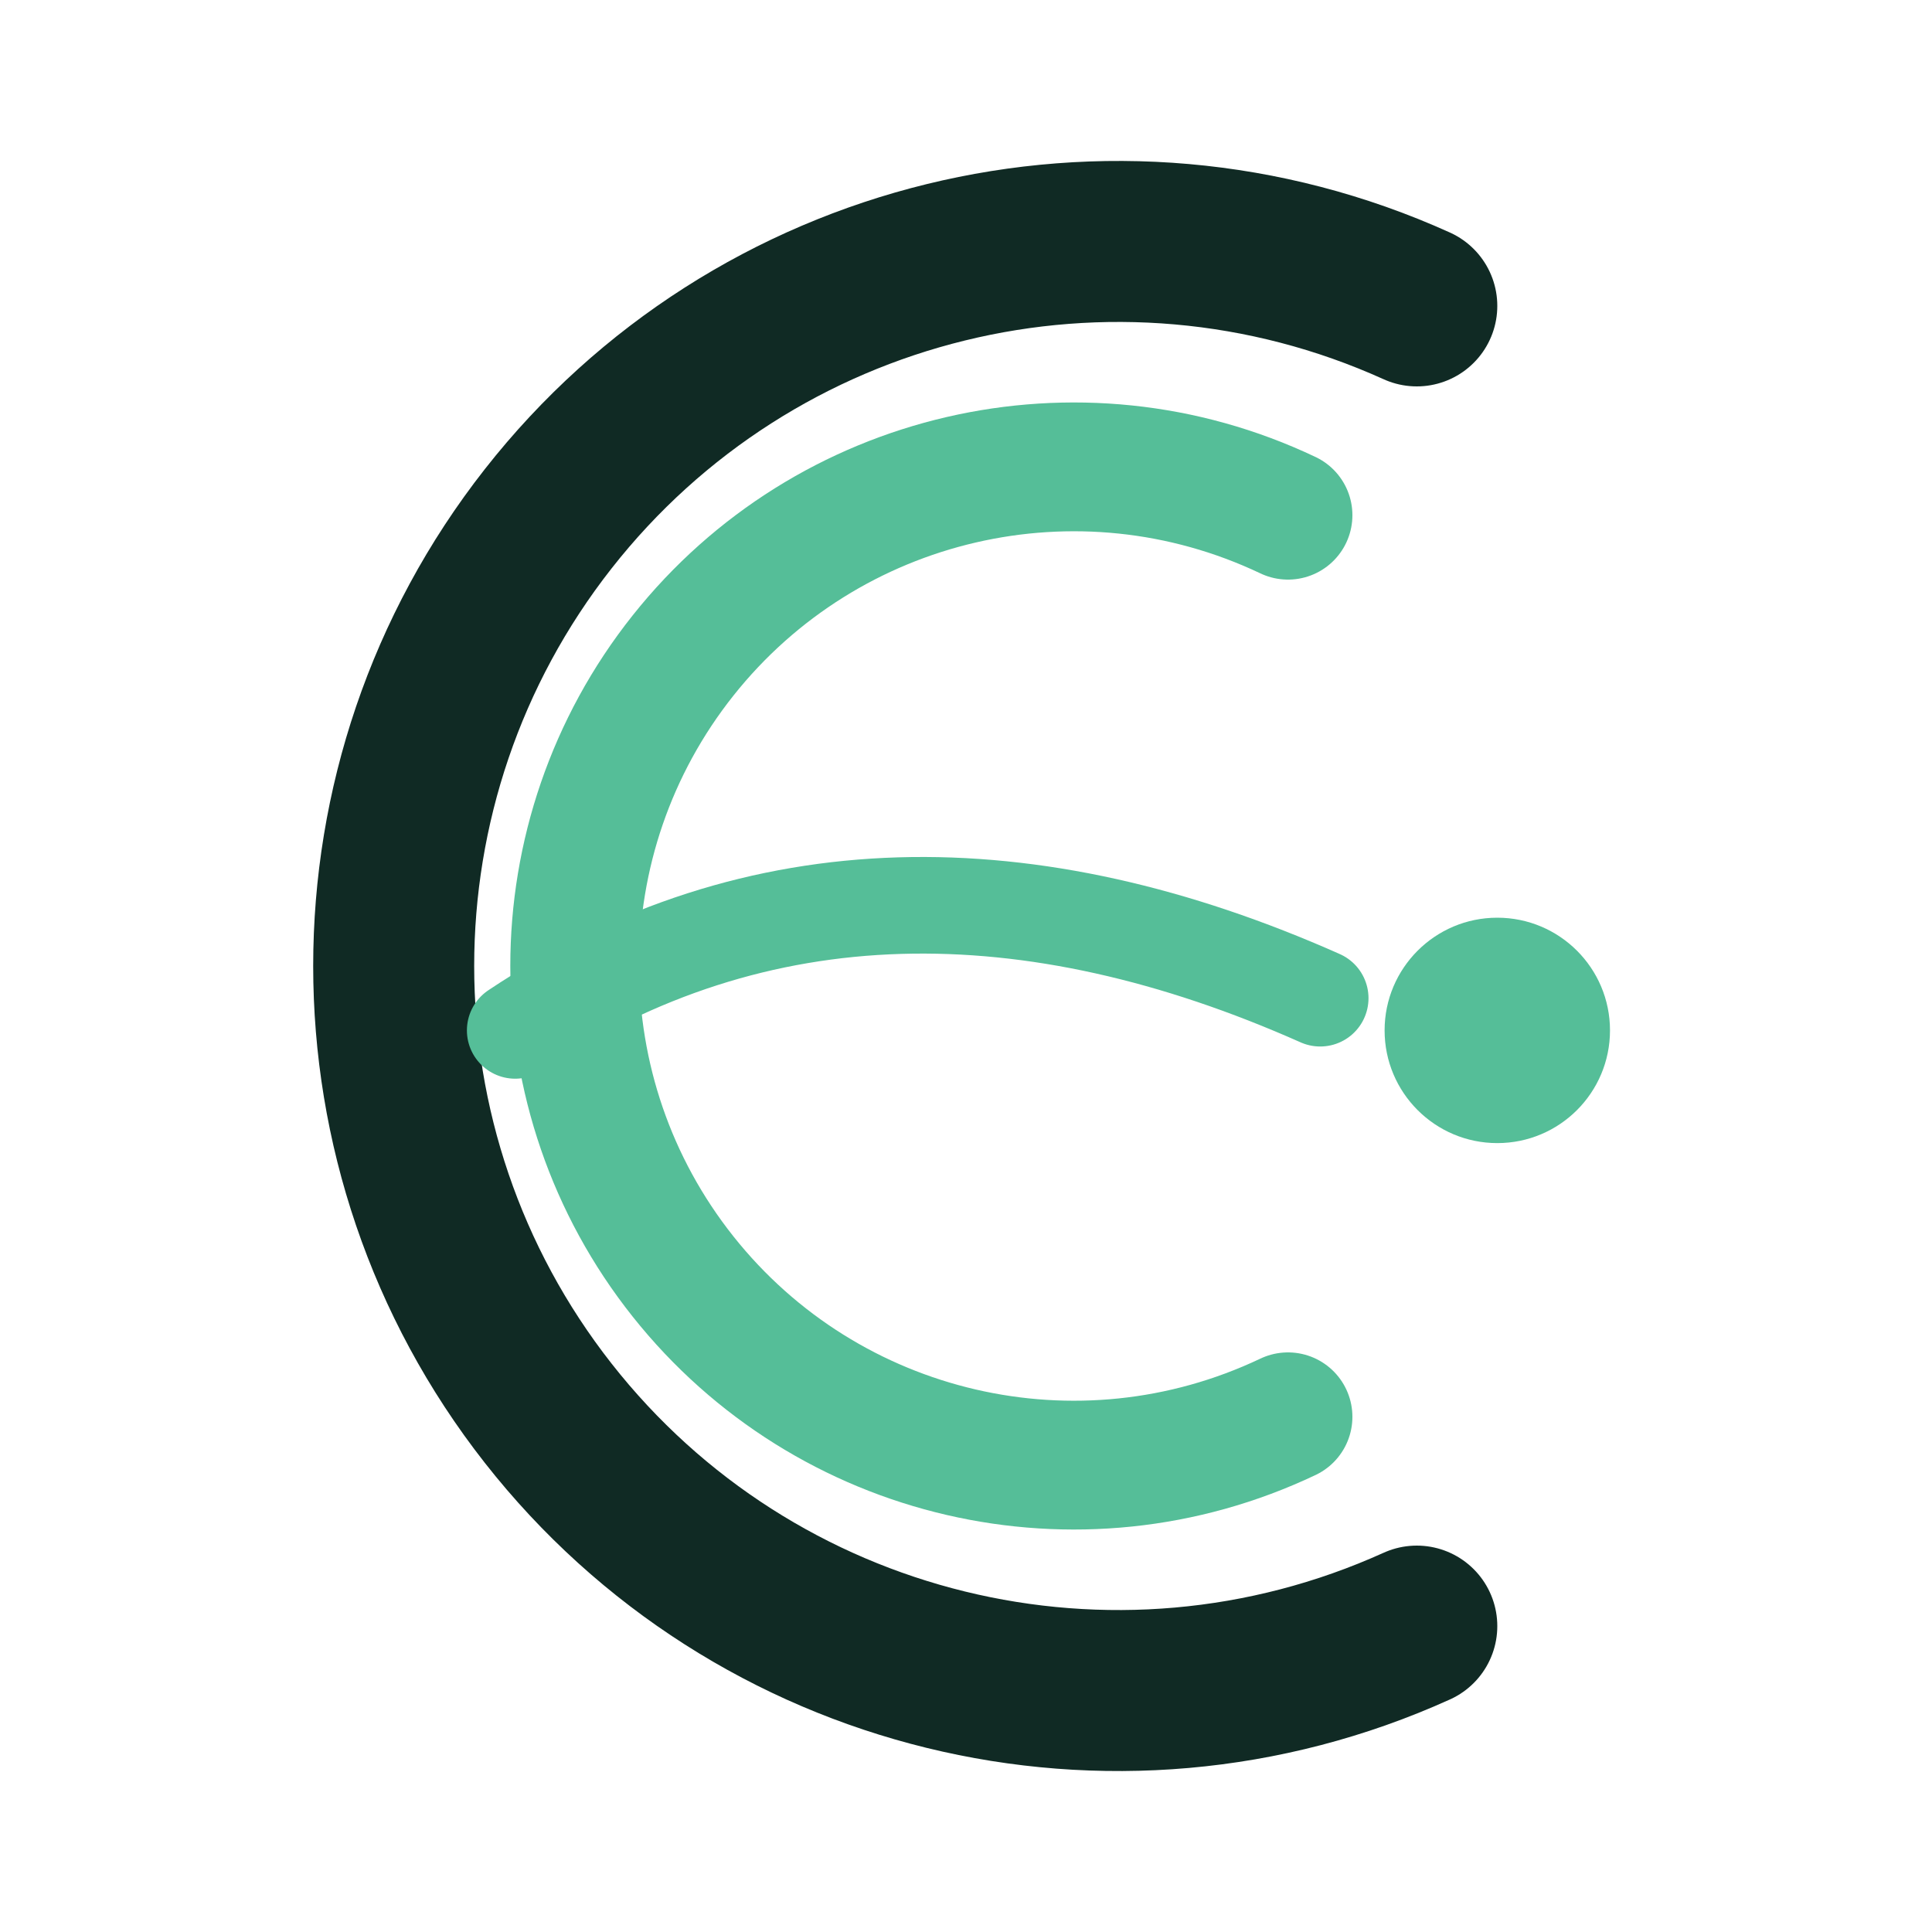
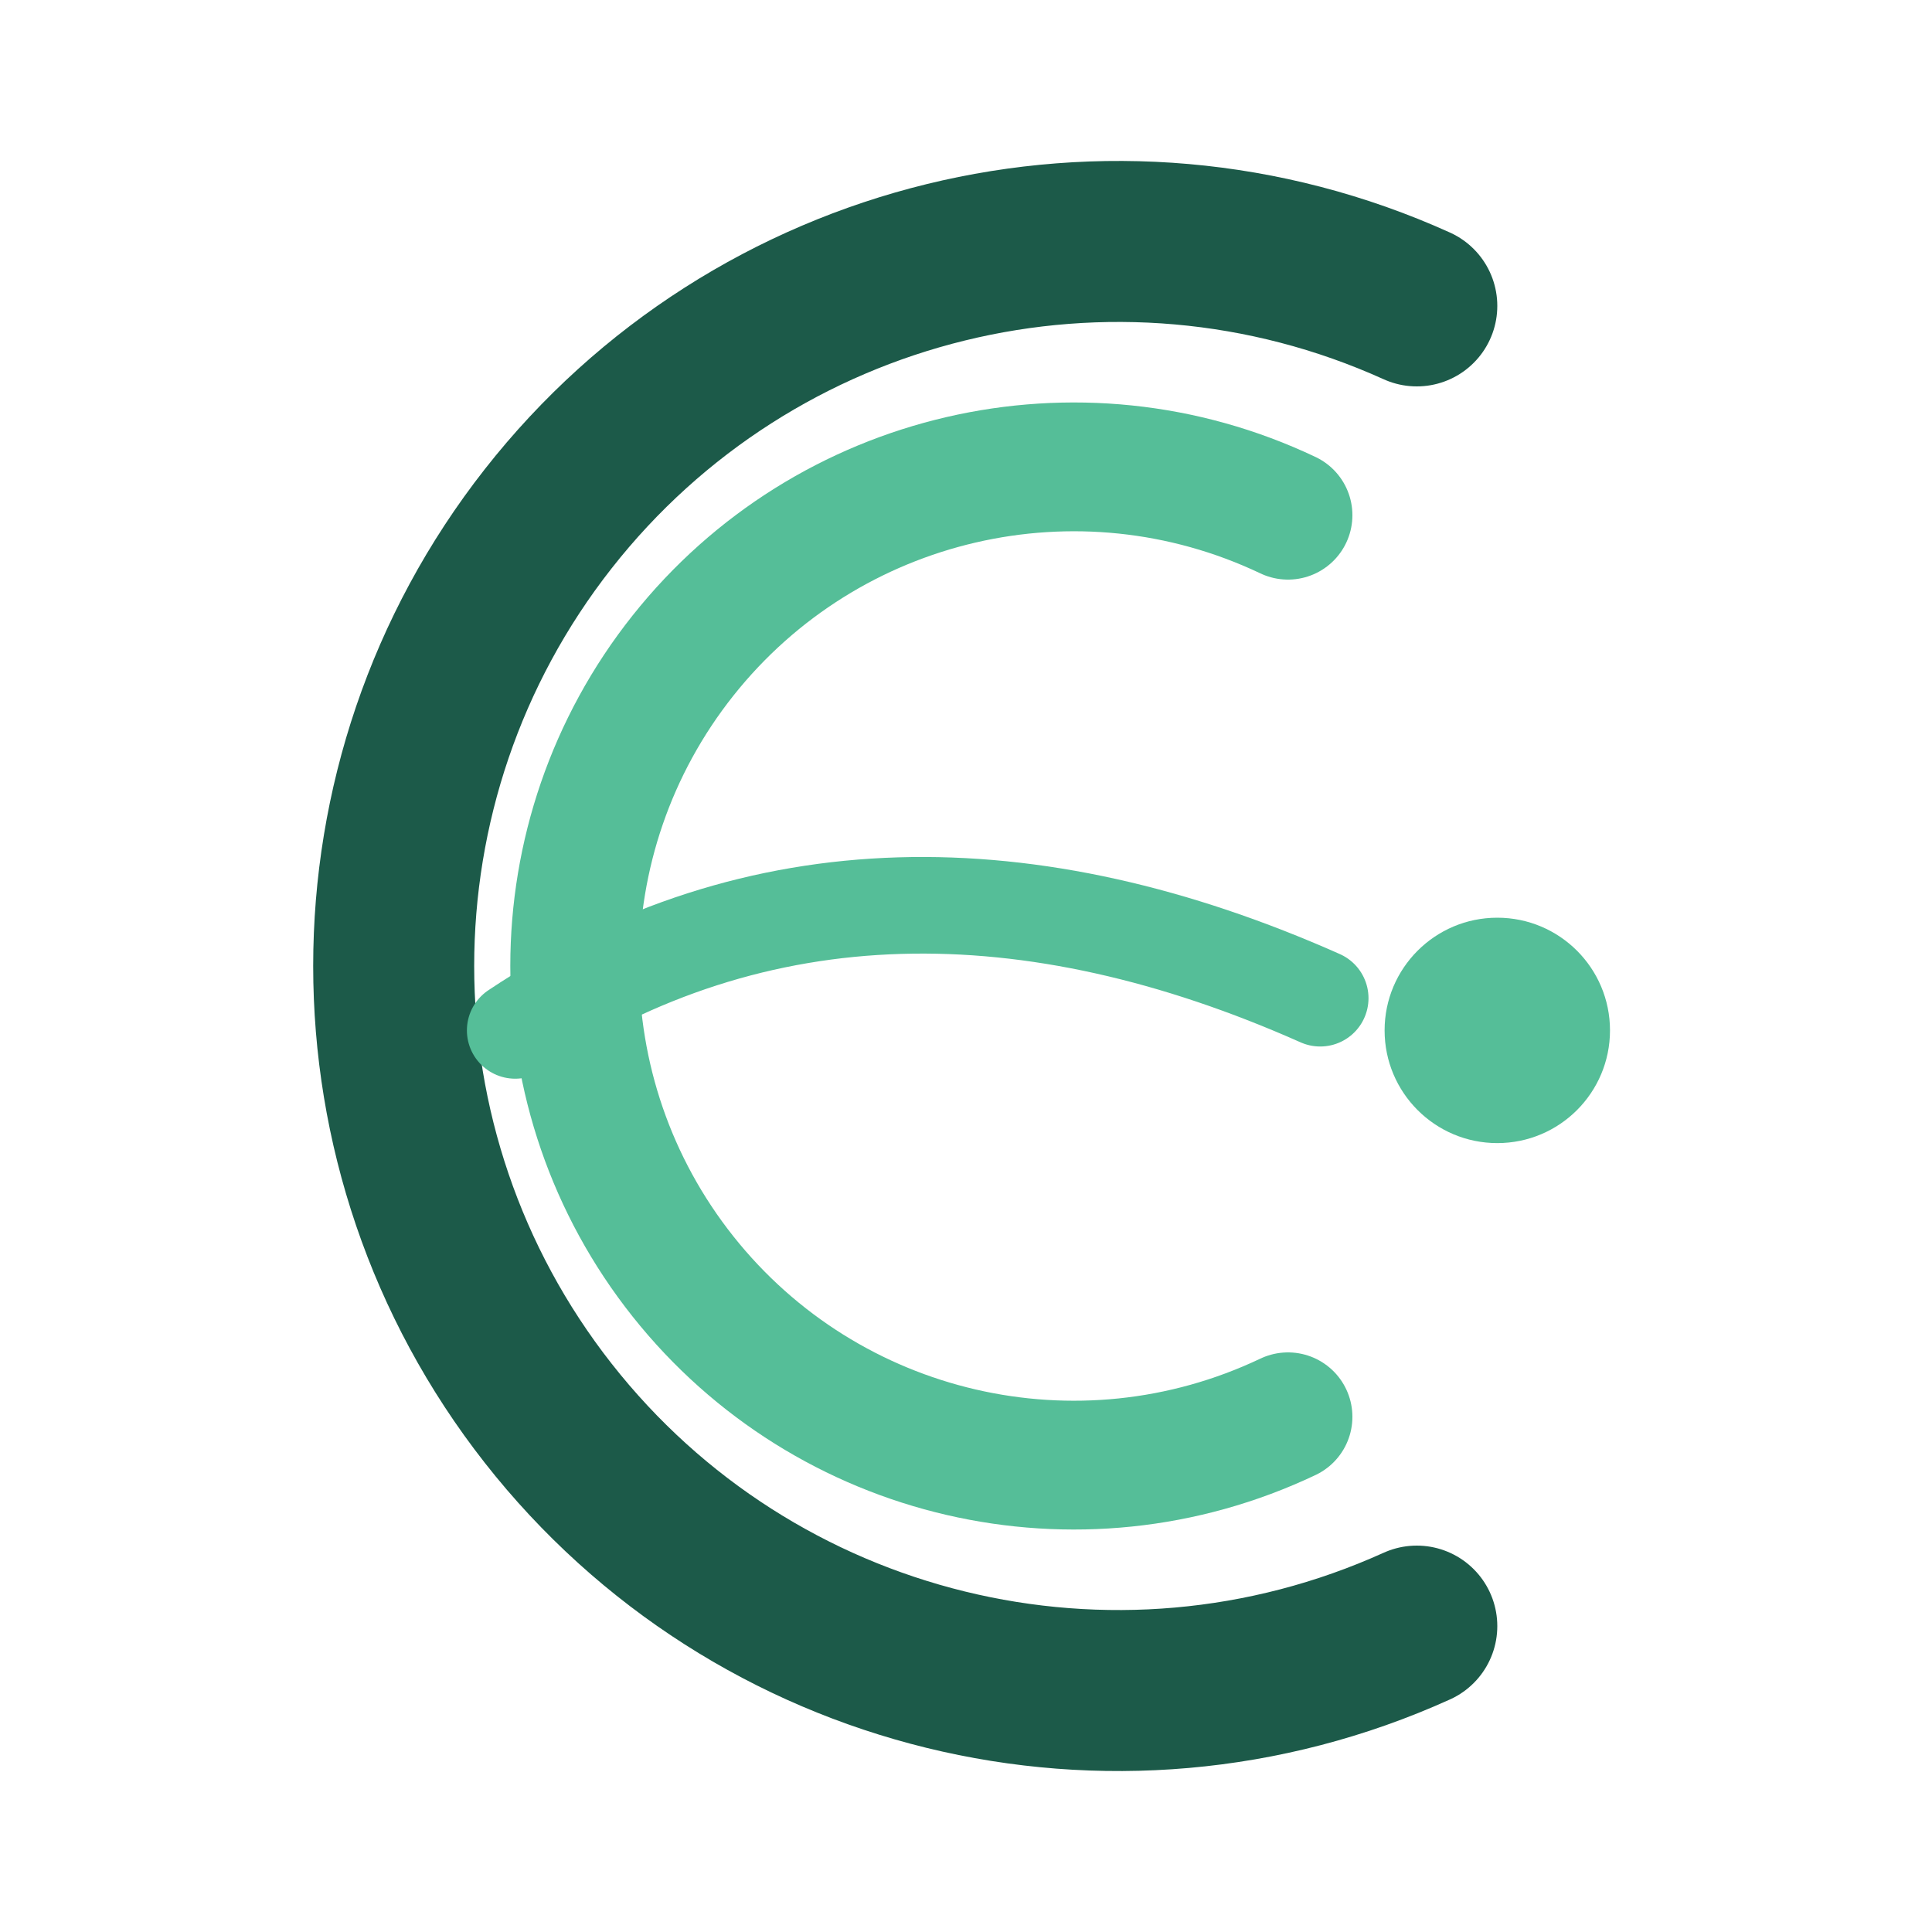
<svg xmlns="http://www.w3.org/2000/svg" viewBox="0 0 120 120" role="img" aria-labelledby="title desc">
  <g fill="none" stroke-linecap="round">
-     <path d="M88 19A45 45 0 1 0 88 101" stroke="#102A24" stroke-width="10" />
+     <path d="M88 19A45 45 0 1 0 88 101" stroke="#1C5A49" stroke-width="10" />
    <path d="M80 32A31 31 0 1 0 80 88" stroke="#55BE98" stroke-width="8" />
    <path d="M32 64C47 54 64 54 82 62" stroke="#55BE98" stroke-width="6" />
  </g>
  <circle cx="93" cy="64" r="7" fill="#55BE98" />
</svg>
